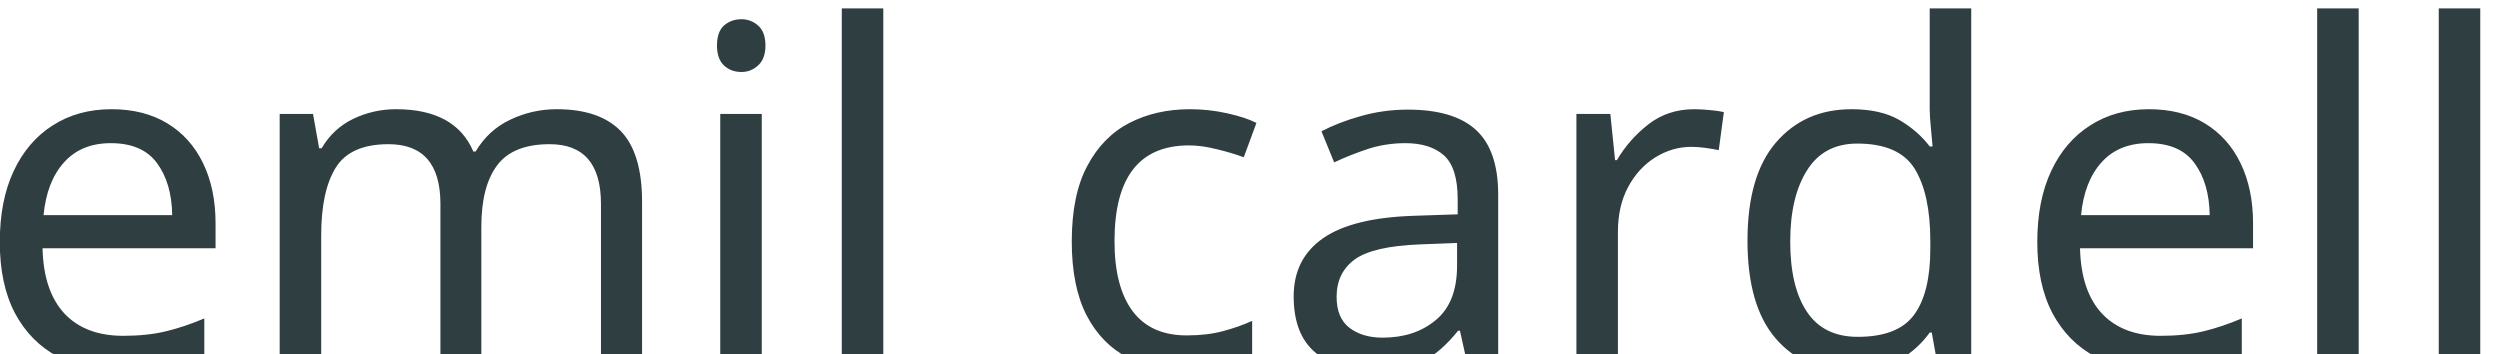
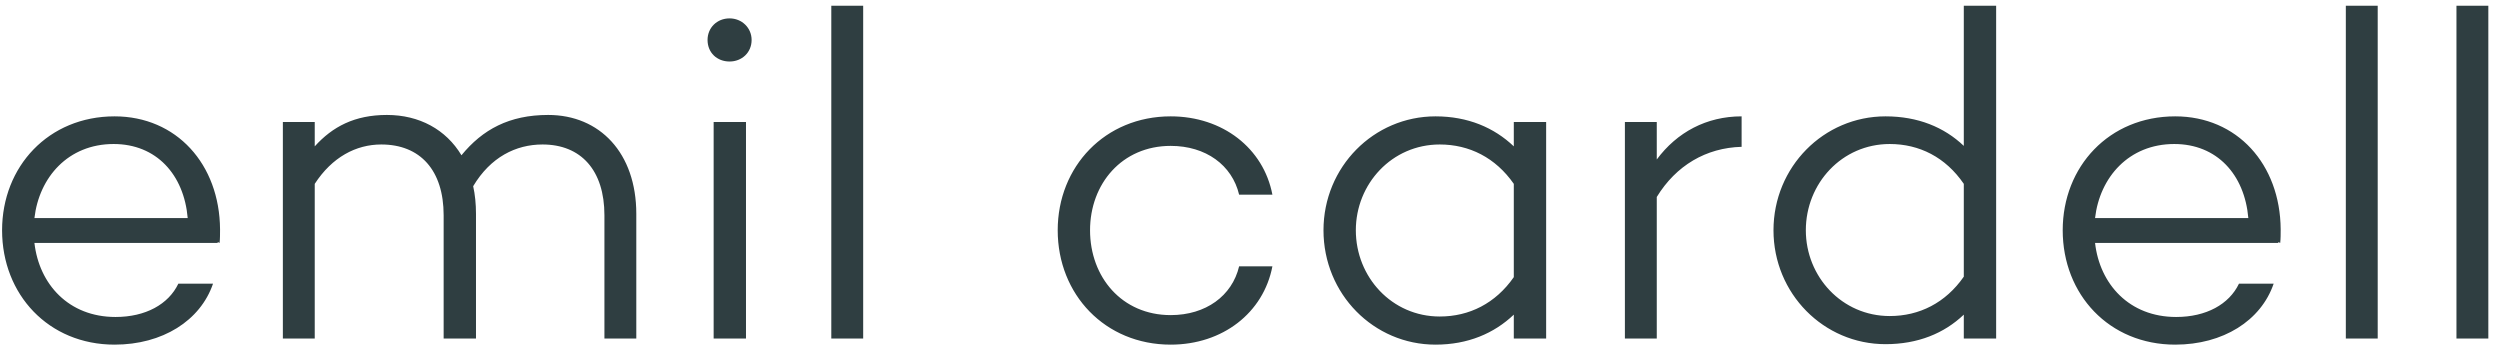
- <svg xmlns="http://www.w3.org/2000/svg" width="191px" height="27px" viewBox="0 0 191 27" version="1.1">
+ <svg xmlns="http://www.w3.org/2000/svg" width="192px" height="27px" viewBox="0 0 192 27" version="1.1">
  <defs />
-   <g id="Page-1" stroke="none" stroke-width="1" fill="none" fill-rule="evenodd" font-weight="300" font-family="Campton-Light, Campton" line-spacing="50" font-size="36">
-     <g id="Desktop-HD" transform="translate(-100, -47)" fill="#2F3E41">
-       <text id="emil-cardell">
-         <tspan x="98" y="75">emil cardell</tspan>
-       </text>
+   <g id="Page-1" stroke="none" stroke-width="1" fill="none" fill-rule="evenodd">
+     <g id="iPhone-6-Copy" transform="translate(-92, -52)" fill="#2F3E41">
+       <path d="M108.9,69.612 C108.864,64.608 105.552,60.936 100.8,60.936 C95.724,60.936 92.16,64.788 92.16,69.684 C92.16,74.616 95.724,78.468 100.8,78.468 C104.472,78.468 107.388,76.632 108.36,73.788 L105.696,73.788 C104.94,75.372 103.176,76.344 100.872,76.344 C97.272,76.344 95.004,73.824 94.644,70.656 L108.72,70.656 L108.72,70.584 L108.864,70.656 C108.9,70.332 108.9,69.972 108.9,69.612 L108.9,69.612 Z M100.728,63.06 C104.004,63.06 106.128,65.4 106.416,68.748 L94.644,68.748 C95.004,65.616 97.236,63.06 100.728,63.06 L100.728,63.06 Z M134.1,60.828 C131.112,60.828 129.06,61.944 127.44,63.924 C126.252,61.944 124.2,60.828 121.716,60.828 C119.232,60.828 117.54,61.728 116.172,63.24 L116.172,61.368 L113.724,61.368 L113.724,78 L116.172,78 L116.172,66.12 C117.504,64.068 119.34,63.096 121.284,63.096 C124.272,63.096 126.072,65.076 126.072,68.532 L126.072,78 L128.556,78 L128.556,68.424 C128.556,67.668 128.484,66.948 128.34,66.3 C129.672,64.068 131.616,63.096 133.668,63.096 C136.62,63.096 138.42,65.076 138.42,68.532 L138.42,78 L140.868,78 L140.868,68.424 C140.868,63.744 138.06,60.828 134.1,60.828 L134.1,60.828 Z M148.032,56.724 C148.968,56.724 149.724,56.04 149.724,55.068 C149.724,54.132 148.968,53.412 148.032,53.412 C147.06,53.412 146.34,54.132 146.34,55.068 C146.34,56.04 147.06,56.724 148.032,56.724 L148.032,56.724 Z M149.292,61.368 L146.808,61.368 L146.808,78 L149.292,78 L149.292,61.368 Z M158.292,52.44 L155.844,52.44 L155.844,78 L158.292,78 L158.292,52.44 Z M181.908,76.2 C178.164,76.2 175.716,73.284 175.716,69.684 C175.716,66.12 178.164,63.204 181.908,63.204 C184.608,63.204 186.624,64.68 187.164,66.948 L189.72,66.948 C189.036,63.384 185.904,60.936 181.908,60.936 C176.868,60.936 173.232,64.788 173.232,69.684 C173.232,74.616 176.868,78.468 181.908,78.468 C185.904,78.468 189.036,76.02 189.72,72.456 L187.164,72.456 C186.624,74.724 184.608,76.2 181.908,76.2 L181.908,76.2 Z M210.744,61.368 L208.26,61.368 L208.26,63.24 C206.748,61.8 204.732,60.936 202.248,60.936 C197.496,60.936 193.644,64.824 193.644,69.684 C193.644,74.58 197.496,78.468 202.248,78.468 C204.732,78.468 206.748,77.604 208.26,76.164 L208.26,78 L210.744,78 L210.744,61.368 Z M202.572,76.308 C198.9,76.308 196.128,73.284 196.128,69.684 C196.128,66.12 198.9,63.096 202.572,63.096 C204.84,63.096 206.856,64.104 208.26,66.12 L208.26,73.284 C206.856,75.3 204.84,76.308 202.572,76.308 L202.572,76.308 Z M219.24,61.368 L216.792,61.368 L216.792,78 L219.24,78 L219.24,67.128 C220.716,64.716 223.02,63.348 225.756,63.276 L225.756,60.936 C223.056,60.936 220.788,62.16 219.24,64.248 L219.24,61.368 Z M245.304,52.44 L242.82,52.44 L242.82,63.204 C241.308,61.764 239.292,60.936 236.808,60.936 C232.056,60.936 228.204,64.824 228.204,69.684 C228.204,74.544 232.056,78.432 236.808,78.432 C239.292,78.432 241.308,77.604 242.82,76.164 L242.82,78 L245.304,78 L245.304,52.44 Z M237.132,76.272 C233.46,76.272 230.688,73.248 230.688,69.684 C230.688,66.084 233.46,63.06 237.132,63.06 C239.4,63.06 241.416,64.068 242.82,66.12 L242.82,73.248 C241.416,75.264 239.4,76.272 237.132,76.272 L237.132,76.272 Z M267.156,69.612 C267.12,64.608 263.808,60.936 259.056,60.936 C253.98,60.936 250.416,64.788 250.416,69.684 C250.416,74.616 253.98,78.468 259.056,78.468 C262.728,78.468 265.644,76.632 266.616,73.788 L263.952,73.788 C263.196,75.372 261.432,76.344 259.128,76.344 C255.528,76.344 253.26,73.824 252.9,70.656 L266.976,70.656 L266.976,70.584 L267.12,70.656 C267.156,70.332 267.156,69.972 267.156,69.612 L267.156,69.612 Z M258.984,63.06 C262.26,63.06 264.384,65.4 264.672,68.748 L252.9,68.748 C253.26,65.616 255.492,63.06 258.984,63.06 L258.984,63.06 Z M274.608,52.44 L272.16,52.44 L272.16,78 L274.608,78 L274.608,52.44 Z M283.104,52.44 L280.656,52.44 L280.656,78 L283.104,78 L283.104,52.44 Z" id="emil-cardell" />
    </g>
  </g>
</svg>
